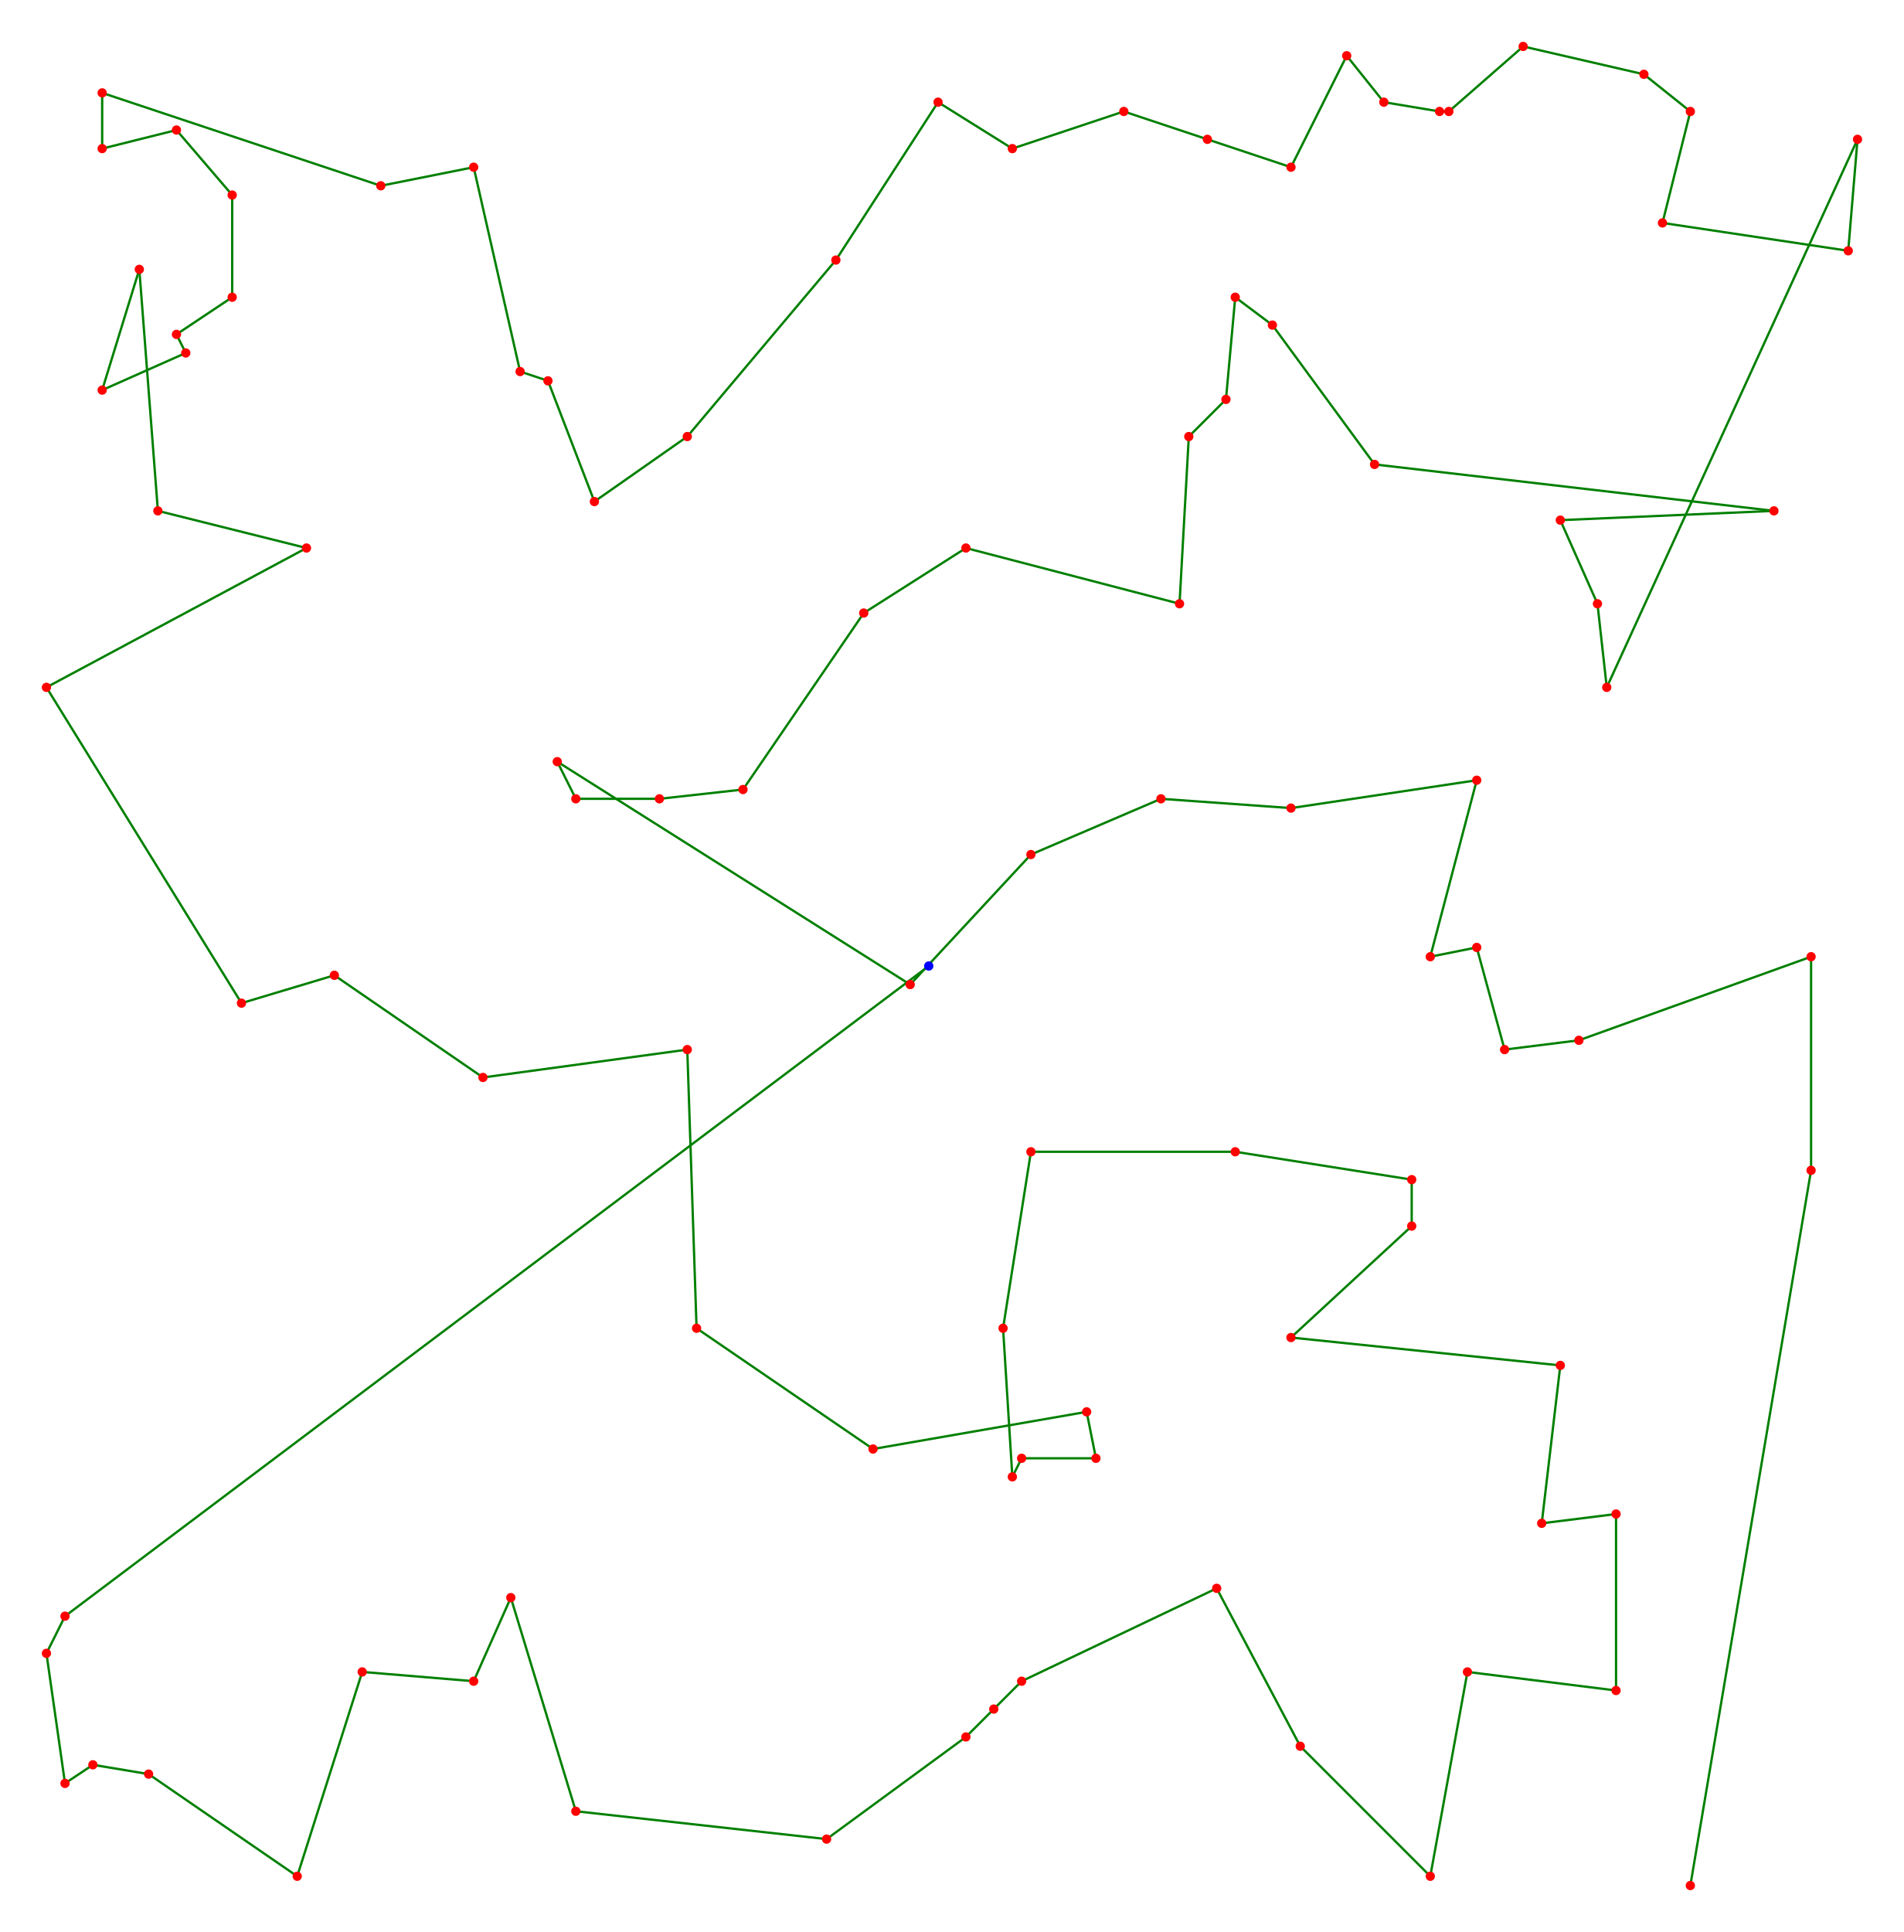
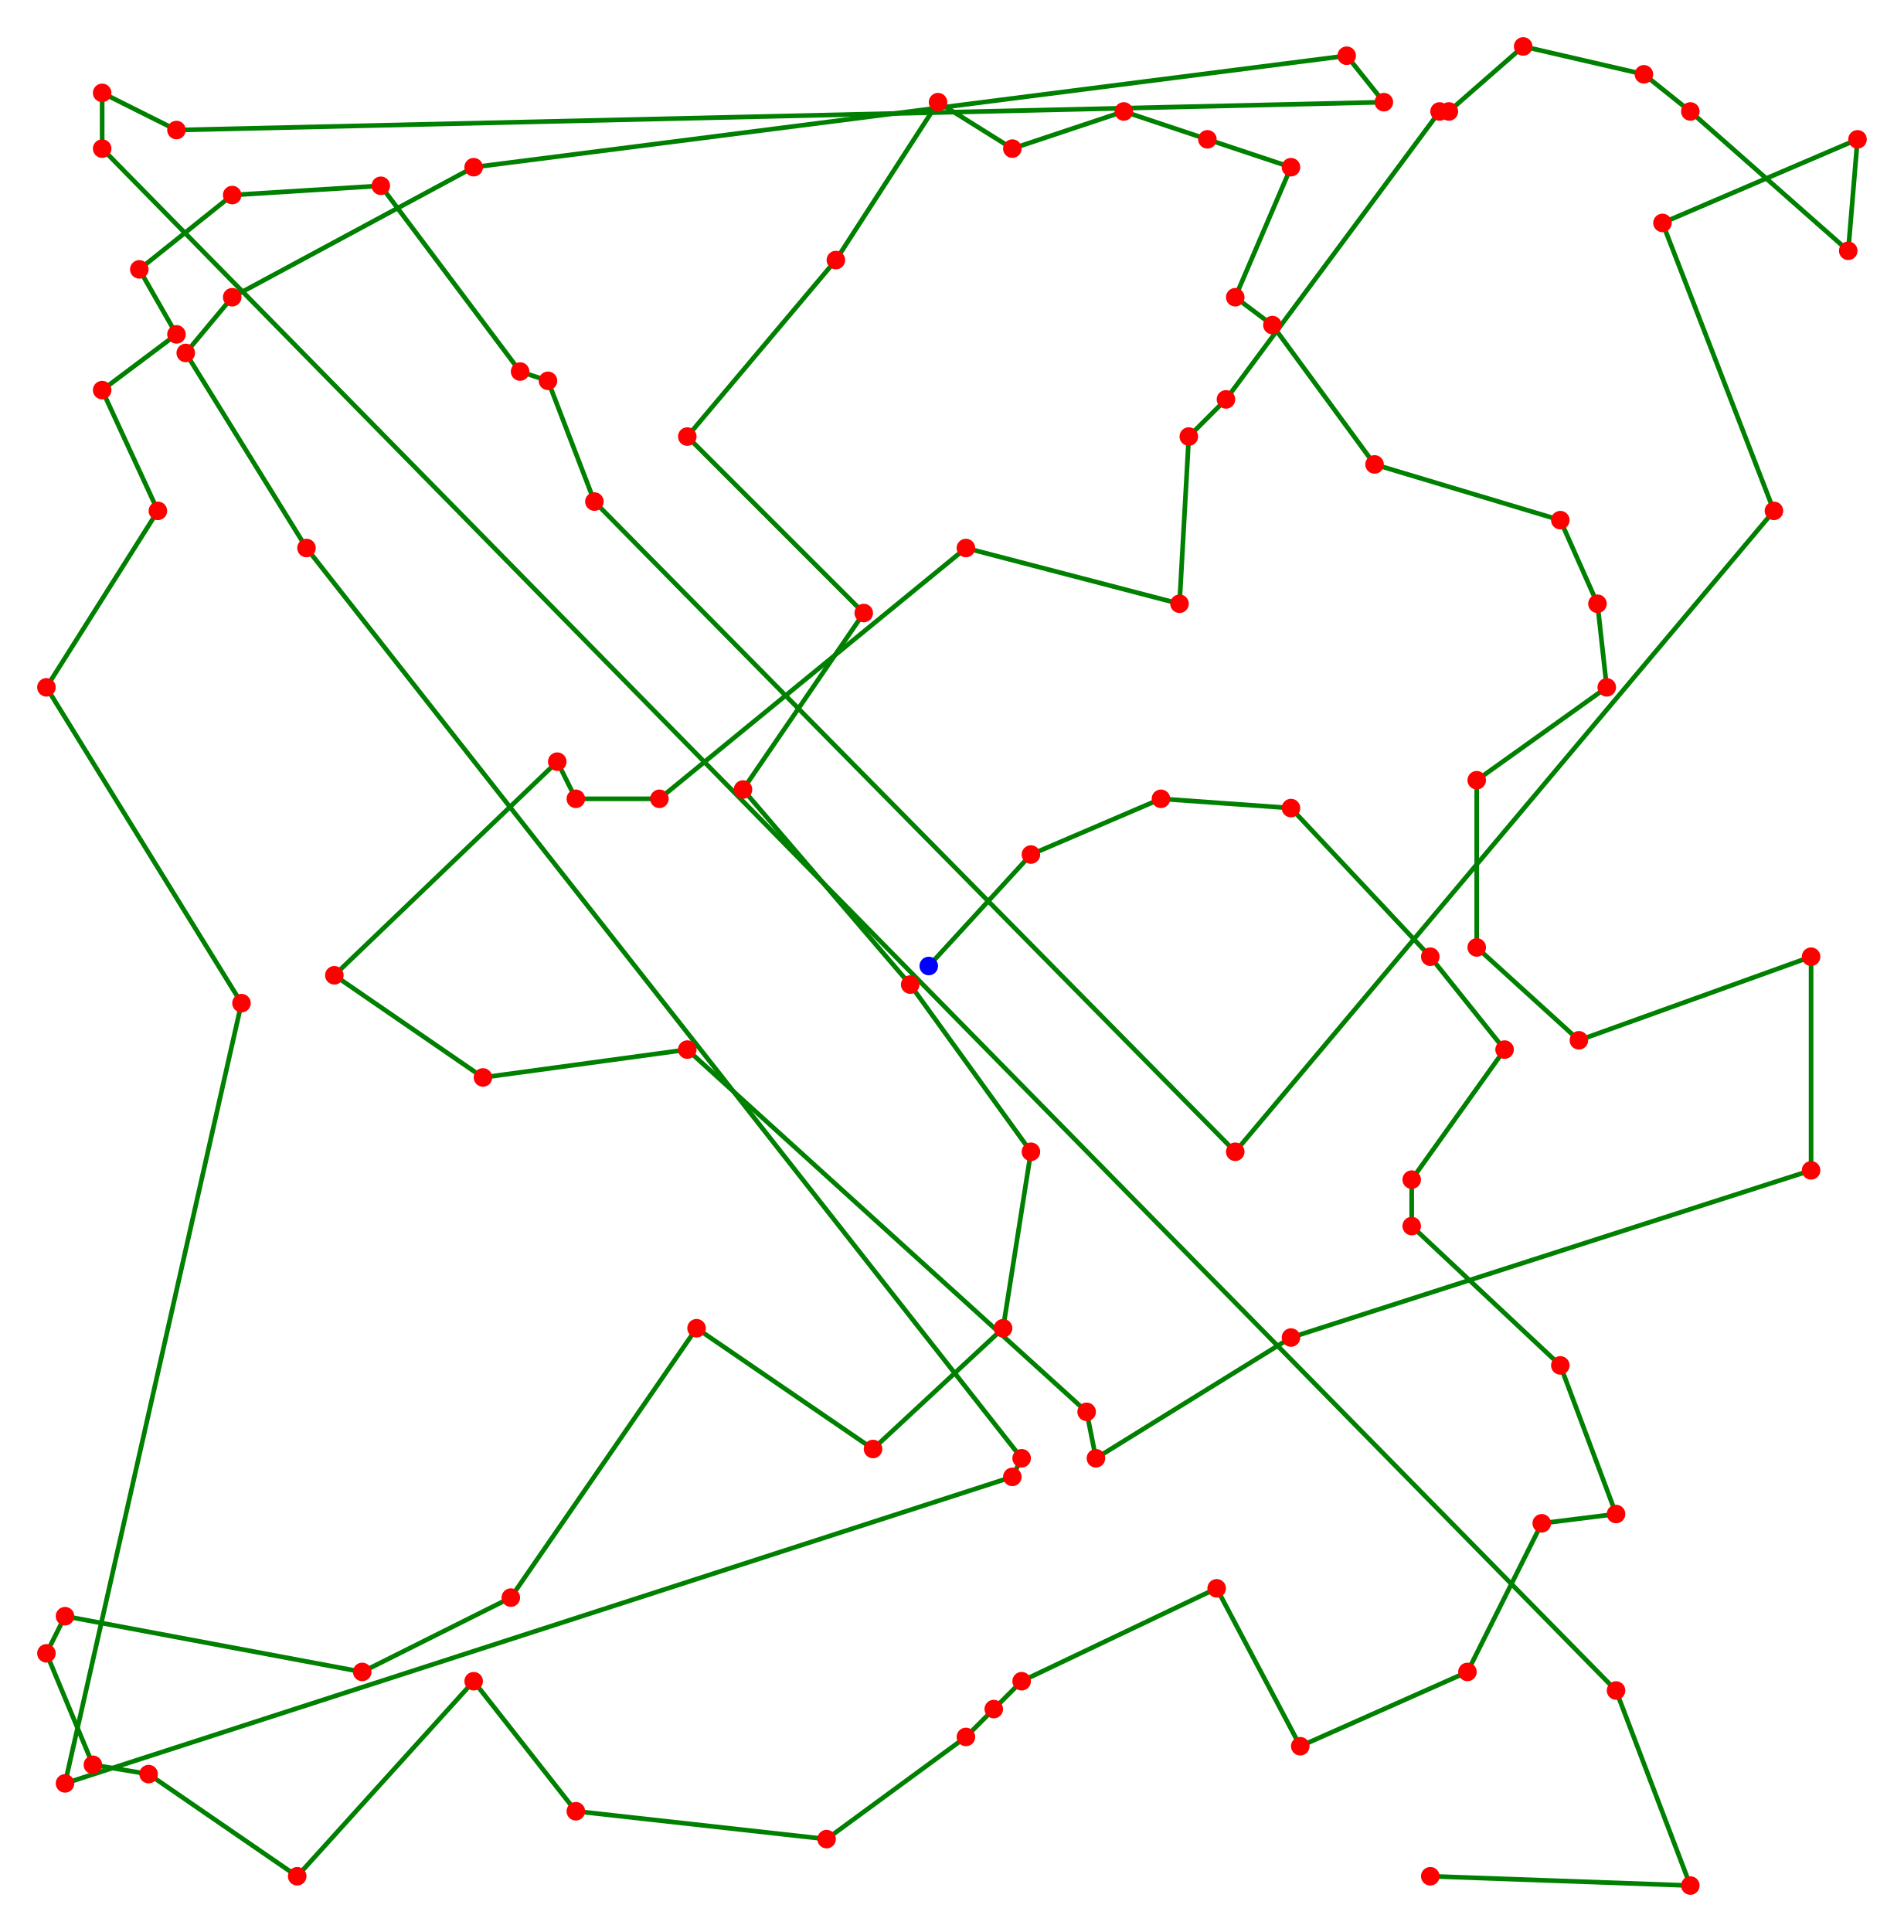
<svg xmlns="http://www.w3.org/2000/svg" width="1000" height="1014.634" viewBox="-100 -104 205 208">
  <defs>
</defs>
-   <path d="M0,0 L-93,70" stroke="green" stroke-width="0.25" fill="none" />
-   <path d="M-93,70 L-95,74" stroke="green" stroke-width="0.25" fill="none" />
-   <path d="M-95,74 L-93,88" stroke="green" stroke-width="0.25" fill="none" />
-   <path d="M-93,88 L-90,86" stroke="green" stroke-width="0.25" fill="none" />
-   <path d="M-90,86 L-84,87" stroke="green" stroke-width="0.25" fill="none" />
-   <path d="M-84,87 L-68,98" stroke="green" stroke-width="0.25" fill="none" />
-   <path d="M-68,98 L-61,76" stroke="green" stroke-width="0.25" fill="none" />
-   <path d="M-61,76 L-49,77" stroke="green" stroke-width="0.25" fill="none" />
-   <path d="M-49,77 L-45,68" stroke="green" stroke-width="0.25" fill="none" />
-   <path d="M-45,68 L-38,91" stroke="green" stroke-width="0.25" fill="none" />
-   <path d="M-38,91 L-11,94" stroke="green" stroke-width="0.25" fill="none" />
-   <path d="M-11,94 L4,83" stroke="green" stroke-width="0.25" fill="none" />
-   <path d="M4,83 L7,80" stroke="green" stroke-width="0.25" fill="none" />
-   <path d="M7,80 L10,77" stroke="green" stroke-width="0.25" fill="none" />
-   <path d="M10,77 L31,67" stroke="green" stroke-width="0.25" fill="none" />
-   <path d="M31,67 L40,84" stroke="green" stroke-width="0.25" fill="none" />
-   <path d="M40,84 L54,98" stroke="green" stroke-width="0.25" fill="none" />
-   <path d="M54,98 L58,76" stroke="green" stroke-width="0.25" fill="none" />
-   <path d="M58,76 L74,78" stroke="green" stroke-width="0.25" fill="none" />
-   <path d="M74,78 L74,59" stroke="green" stroke-width="0.25" fill="none" />
-   <path d="M74,59 L66,60" stroke="green" stroke-width="0.25" fill="none" />
-   <path d="M66,60 L68,43" stroke="green" stroke-width="0.25" fill="none" />
-   <path d="M68,43 L39,40" stroke="green" stroke-width="0.25" fill="none" />
-   <path d="M39,40 L52,28" stroke="green" stroke-width="0.25" fill="none" />
-   <path d="M52,28 L52,23" stroke="green" stroke-width="0.25" fill="none" />
-   <path d="M52,23 L33,20" stroke="green" stroke-width="0.25" fill="none" />
-   <path d="M33,20 L11,20" stroke="green" stroke-width="0.25" fill="none" />
-   <path d="M11,20 L8,39" stroke="green" stroke-width="0.25" fill="none" />
-   <path d="M8,39 L9,55" stroke="green" stroke-width="0.25" fill="none" />
-   <path d="M9,55 L10,53" stroke="green" stroke-width="0.25" fill="none" />
-   <path d="M10,53 L18,53" stroke="green" stroke-width="0.25" fill="none" />
-   <path d="M18,53 L17,48" stroke="green" stroke-width="0.25" fill="none" />
-   <path d="M17,48 L-6,52" stroke="green" stroke-width="0.25" fill="none" />
-   <path d="M-6,52 L-25,39" stroke="green" stroke-width="0.25" fill="none" />
-   <path d="M-25,39 L-26,9" stroke="green" stroke-width="0.25" fill="none" />
-   <path d="M-26,9 L-48,12" stroke="green" stroke-width="0.25" fill="none" />
-   <path d="M-48,12 L-64,1" stroke="green" stroke-width="0.25" fill="none" />
-   <path d="M-64,1 L-74,4" stroke="green" stroke-width="0.25" fill="none" />
-   <path d="M-74,4 L-95,-30" stroke="green" stroke-width="0.25" fill="none" />
-   <path d="M-95,-30 L-67,-45" stroke="green" stroke-width="0.25" fill="none" />
-   <path d="M-67,-45 L-83,-49" stroke="green" stroke-width="0.25" fill="none" />
-   <path d="M-83,-49 L-85,-75" stroke="green" stroke-width="0.25" fill="none" />
-   <path d="M-85,-75 L-89,-62" stroke="green" stroke-width="0.25" fill="none" />
-   <path d="M-89,-62 L-80,-66" stroke="green" stroke-width="0.25" fill="none" />
-   <path d="M-80,-66 L-81,-68" stroke="green" stroke-width="0.25" fill="none" />
-   <path d="M-81,-68 L-75,-72" stroke="green" stroke-width="0.25" fill="none" />
-   <path d="M-75,-72 L-75,-83" stroke="green" stroke-width="0.25" fill="none" />
-   <path d="M-75,-83 L-81,-90" stroke="green" stroke-width="0.25" fill="none" />
-   <path d="M-81,-90 L-89,-88" stroke="green" stroke-width="0.25" fill="none" />
-   <path d="M-89,-88 L-89,-94" stroke="green" stroke-width="0.25" fill="none" />
-   <path d="M-89,-94 L-59,-84" stroke="green" stroke-width="0.25" fill="none" />
-   <path d="M-59,-84 L-49,-86" stroke="green" stroke-width="0.25" fill="none" />
-   <path d="M-49,-86 L-44,-64" stroke="green" stroke-width="0.25" fill="none" />
-   <path d="M-44,-64 L-41,-63" stroke="green" stroke-width="0.25" fill="none" />
-   <path d="M-41,-63 L-36,-50" stroke="green" stroke-width="0.25" fill="none" />
-   <path d="M-36,-50 L-26,-57" stroke="green" stroke-width="0.25" fill="none" />
-   <path d="M-26,-57 L-10,-76" stroke="green" stroke-width="0.25" fill="none" />
-   <path d="M-10,-76 L1,-93" stroke="green" stroke-width="0.25" fill="none" />
-   <path d="M1,-93 L9,-88" stroke="green" stroke-width="0.25" fill="none" />
-   <path d="M9,-88 L21,-92" stroke="green" stroke-width="0.25" fill="none" />
-   <path d="M21,-92 L30,-89" stroke="green" stroke-width="0.25" fill="none" />
-   <path d="M30,-89 L39,-86" stroke="green" stroke-width="0.25" fill="none" />
-   <path d="M39,-86 L45,-98" stroke="green" stroke-width="0.25" fill="none" />
-   <path d="M45,-98 L49,-93" stroke="green" stroke-width="0.25" fill="none" />
-   <path d="M49,-93 L55,-92" stroke="green" stroke-width="0.25" fill="none" />
-   <path d="M55,-92 L56,-92" stroke="green" stroke-width="0.25" fill="none" />
-   <path d="M56,-92 L64,-99" stroke="green" stroke-width="0.25" fill="none" />
-   <path d="M64,-99 L77,-96" stroke="green" stroke-width="0.25" fill="none" />
-   <path d="M77,-96 L82,-92" stroke="green" stroke-width="0.25" fill="none" />
-   <path d="M82,-92 L79,-80" stroke="green" stroke-width="0.25" fill="none" />
-   <path d="M79,-80 L99,-77" stroke="green" stroke-width="0.25" fill="none" />
-   <path d="M99,-77 L100,-89" stroke="green" stroke-width="0.25" fill="none" />
-   <path d="M100,-89 L73,-30" stroke="green" stroke-width="0.25" fill="none" />
-   <path d="M73,-30 L72,-39" stroke="green" stroke-width="0.25" fill="none" />
-   <path d="M72,-39 L68,-48" stroke="green" stroke-width="0.25" fill="none" />
-   <path d="M68,-48 L91,-49" stroke="green" stroke-width="0.25" fill="none" />
-   <path d="M91,-49 L48,-54" stroke="green" stroke-width="0.25" fill="none" />
-   <path d="M48,-54 L37,-69" stroke="green" stroke-width="0.25" fill="none" />
-   <path d="M37,-69 L33,-72" stroke="green" stroke-width="0.25" fill="none" />
-   <path d="M33,-72 L32,-61" stroke="green" stroke-width="0.25" fill="none" />
-   <path d="M32,-61 L28,-57" stroke="green" stroke-width="0.25" fill="none" />
-   <path d="M28,-57 L27,-39" stroke="green" stroke-width="0.25" fill="none" />
-   <path d="M27,-39 L4,-45" stroke="green" stroke-width="0.25" fill="none" />
-   <path d="M4,-45 L-7,-38" stroke="green" stroke-width="0.25" fill="none" />
-   <path d="M-7,-38 L-20,-19" stroke="green" stroke-width="0.25" fill="none" />
-   <path d="M-20,-19 L-29,-18" stroke="green" stroke-width="0.25" fill="none" />
-   <path d="M-29,-18 L-38,-18" stroke="green" stroke-width="0.25" fill="none" />
-   <path d="M-38,-18 L-40,-22" stroke="green" stroke-width="0.25" fill="none" />
-   <path d="M-40,-22 L-2,2" stroke="green" stroke-width="0.25" fill="none" />
-   <path d="M-2,2 L11,-12" stroke="green" stroke-width="0.25" fill="none" />
-   <path d="M11,-12 L25,-18" stroke="green" stroke-width="0.25" fill="none" />
-   <path d="M25,-18 L39,-17" stroke="green" stroke-width="0.25" fill="none" />
-   <path d="M39,-17 L59,-20" stroke="green" stroke-width="0.25" fill="none" />
-   <path d="M59,-20 L54,-1" stroke="green" stroke-width="0.25" fill="none" />
-   <path d="M54,-1 L59,-2" stroke="green" stroke-width="0.25" fill="none" />
-   <path d="M59,-2 L62,9" stroke="green" stroke-width="0.25" fill="none" />
-   <path d="M62,9 L70,8" stroke="green" stroke-width="0.25" fill="none" />
-   <path d="M70,8 L95,-1" stroke="green" stroke-width="0.25" fill="none" />
-   <path d="M95,-1 L95,22" stroke="green" stroke-width="0.25" fill="none" />
-   <path d="M95,22 L82,99" stroke="green" stroke-width="0.25" fill="none" />
-   <circle cx="0" cy="0" r="0.5" fill="blue" />
-   <circle cx="-93" cy="70" r="0.5" fill="red" />
-   <circle cx="-95" cy="74" r="0.5" fill="red" />
-   <circle cx="-93" cy="88" r="0.5" fill="red" />
-   <circle cx="-90" cy="86" r="0.5" fill="red" />
-   <circle cx="-84" cy="87" r="0.5" fill="red" />
-   <circle cx="-68" cy="98" r="0.5" fill="red" />
-   <circle cx="-61" cy="76" r="0.5" fill="red" />
-   <circle cx="-49" cy="77" r="0.5" fill="red" />
-   <circle cx="-45" cy="68" r="0.5" fill="red" />
-   <circle cx="-38" cy="91" r="0.5" fill="red" />
-   <circle cx="-11" cy="94" r="0.5" fill="red" />
-   <circle cx="4" cy="83" r="0.5" fill="red" />
-   <circle cx="7" cy="80" r="0.5" fill="red" />
-   <circle cx="10" cy="77" r="0.5" fill="red" />
-   <circle cx="31" cy="67" r="0.5" fill="red" />
-   <circle cx="40" cy="84" r="0.5" fill="red" />
-   <circle cx="54" cy="98" r="0.5" fill="red" />
-   <circle cx="58" cy="76" r="0.5" fill="red" />
-   <circle cx="74" cy="78" r="0.5" fill="red" />
-   <circle cx="74" cy="59" r="0.5" fill="red" />
-   <circle cx="66" cy="60" r="0.5" fill="red" />
-   <circle cx="68" cy="43" r="0.5" fill="red" />
-   <circle cx="39" cy="40" r="0.5" fill="red" />
-   <circle cx="52" cy="28" r="0.5" fill="red" />
-   <circle cx="52" cy="23" r="0.5" fill="red" />
-   <circle cx="33" cy="20" r="0.5" fill="red" />
-   <circle cx="11" cy="20" r="0.5" fill="red" />
-   <circle cx="8" cy="39" r="0.5" fill="red" />
-   <circle cx="9" cy="55" r="0.5" fill="red" />
-   <circle cx="10" cy="53" r="0.5" fill="red" />
-   <circle cx="18" cy="53" r="0.5" fill="red" />
-   <circle cx="17" cy="48" r="0.5" fill="red" />
-   <circle cx="-6" cy="52" r="0.5" fill="red" />
-   <circle cx="-25" cy="39" r="0.5" fill="red" />
-   <circle cx="-26" cy="9" r="0.5" fill="red" />
-   <circle cx="-48" cy="12" r="0.5" fill="red" />
-   <circle cx="-64" cy="1" r="0.5" fill="red" />
-   <circle cx="-74" cy="4" r="0.5" fill="red" />
-   <circle cx="-95" cy="-30" r="0.5" fill="red" />
-   <circle cx="-67" cy="-45" r="0.5" fill="red" />
-   <circle cx="-83" cy="-49" r="0.5" fill="red" />
-   <circle cx="-85" cy="-75" r="0.5" fill="red" />
-   <circle cx="-89" cy="-62" r="0.5" fill="red" />
-   <circle cx="-80" cy="-66" r="0.5" fill="red" />
-   <circle cx="-81" cy="-68" r="0.5" fill="red" />
-   <circle cx="-75" cy="-72" r="0.5" fill="red" />
-   <circle cx="-75" cy="-83" r="0.5" fill="red" />
-   <circle cx="-81" cy="-90" r="0.5" fill="red" />
-   <circle cx="-89" cy="-88" r="0.5" fill="red" />
-   <circle cx="-89" cy="-94" r="0.5" fill="red" />
-   <circle cx="-59" cy="-84" r="0.5" fill="red" />
-   <circle cx="-49" cy="-86" r="0.5" fill="red" />
-   <circle cx="-44" cy="-64" r="0.5" fill="red" />
-   <circle cx="-41" cy="-63" r="0.5" fill="red" />
-   <circle cx="-36" cy="-50" r="0.5" fill="red" />
-   <circle cx="-26" cy="-57" r="0.5" fill="red" />
-   <circle cx="-10" cy="-76" r="0.5" fill="red" />
-   <circle cx="1" cy="-93" r="0.5" fill="red" />
-   <circle cx="9" cy="-88" r="0.5" fill="red" />
-   <circle cx="21" cy="-92" r="0.5" fill="red" />
-   <circle cx="30" cy="-89" r="0.5" fill="red" />
-   <circle cx="39" cy="-86" r="0.5" fill="red" />
-   <circle cx="45" cy="-98" r="0.5" fill="red" />
-   <circle cx="49" cy="-93" r="0.5" fill="red" />
-   <circle cx="55" cy="-92" r="0.5" fill="red" />
-   <circle cx="56" cy="-92" r="0.5" fill="red" />
-   <circle cx="64" cy="-99" r="0.5" fill="red" />
-   <circle cx="77" cy="-96" r="0.5" fill="red" />
-   <circle cx="82" cy="-92" r="0.5" fill="red" />
-   <circle cx="79" cy="-80" r="0.5" fill="red" />
-   <circle cx="99" cy="-77" r="0.5" fill="red" />
-   <circle cx="100" cy="-89" r="0.5" fill="red" />
-   <circle cx="73" cy="-30" r="0.5" fill="red" />
-   <circle cx="72" cy="-39" r="0.5" fill="red" />
-   <circle cx="68" cy="-48" r="0.5" fill="red" />
-   <circle cx="91" cy="-49" r="0.5" fill="red" />
-   <circle cx="48" cy="-54" r="0.5" fill="red" />
-   <circle cx="37" cy="-69" r="0.5" fill="red" />
-   <circle cx="33" cy="-72" r="0.5" fill="red" />
-   <circle cx="32" cy="-61" r="0.5" fill="red" />
-   <circle cx="28" cy="-57" r="0.5" fill="red" />
-   <circle cx="27" cy="-39" r="0.5" fill="red" />
-   <circle cx="4" cy="-45" r="0.5" fill="red" />
-   <circle cx="-7" cy="-38" r="0.5" fill="red" />
-   <circle cx="-20" cy="-19" r="0.5" fill="red" />
-   <circle cx="-29" cy="-18" r="0.5" fill="red" />
-   <circle cx="-38" cy="-18" r="0.5" fill="red" />
-   <circle cx="-40" cy="-22" r="0.5" fill="red" />
-   <circle cx="-2" cy="2" r="0.5" fill="red" />
-   <circle cx="11" cy="-12" r="0.5" fill="red" />
-   <circle cx="25" cy="-18" r="0.5" fill="red" />
-   <circle cx="39" cy="-17" r="0.5" fill="red" />
-   <circle cx="59" cy="-20" r="0.5" fill="red" />
-   <circle cx="54" cy="-1" r="0.5" fill="red" />
-   <circle cx="59" cy="-2" r="0.5" fill="red" />
-   <circle cx="62" cy="9" r="0.5" fill="red" />
-   <circle cx="70" cy="8" r="0.5" fill="red" />
-   <circle cx="95" cy="-1" r="0.5" fill="red" />
-   <circle cx="95" cy="22" r="0.5" fill="red" />
-   <circle cx="82" cy="99" r="0.5" fill="red" />
+   <path d="M0,0 L11,-12" stroke="green" stroke-width="0.5" fill="none" />
+   <path d="M11,-12 L25,-18" stroke="green" stroke-width="0.5" fill="none" />
+   <path d="M25,-18 L39,-17" stroke="green" stroke-width="0.5" fill="none" />
+   <path d="M39,-17 L54,-1" stroke="green" stroke-width="0.5" fill="none" />
+   <path d="M54,-1 L62,9" stroke="green" stroke-width="0.5" fill="none" />
+   <path d="M62,9 L52,23" stroke="green" stroke-width="0.5" fill="none" />
+   <path d="M52,23 L52,28" stroke="green" stroke-width="0.5" fill="none" />
+   <path d="M52,28 L68,43" stroke="green" stroke-width="0.5" fill="none" />
+   <path d="M68,43 L74,59" stroke="green" stroke-width="0.5" fill="none" />
+   <path d="M74,59 L66,60" stroke="green" stroke-width="0.5" fill="none" />
+   <path d="M66,60 L58,76" stroke="green" stroke-width="0.5" fill="none" />
+   <path d="M58,76 L40,84" stroke="green" stroke-width="0.5" fill="none" />
+   <path d="M40,84 L31,67" stroke="green" stroke-width="0.5" fill="none" />
+   <path d="M31,67 L10,77" stroke="green" stroke-width="0.5" fill="none" />
+   <path d="M10,77 L7,80" stroke="green" stroke-width="0.5" fill="none" />
+   <path d="M7,80 L4,83" stroke="green" stroke-width="0.5" fill="none" />
+   <path d="M4,83 L-11,94" stroke="green" stroke-width="0.5" fill="none" />
+   <path d="M-11,94 L-38,91" stroke="green" stroke-width="0.5" fill="none" />
+   <path d="M-38,91 L-49,77" stroke="green" stroke-width="0.5" fill="none" />
+   <path d="M-49,77 L-68,98" stroke="green" stroke-width="0.5" fill="none" />
+   <path d="M-68,98 L-84,87" stroke="green" stroke-width="0.5" fill="none" />
+   <path d="M-84,87 L-90,86" stroke="green" stroke-width="0.5" fill="none" />
+   <path d="M-90,86 L-95,74" stroke="green" stroke-width="0.5" fill="none" />
+   <path d="M-95,74 L-93,70" stroke="green" stroke-width="0.5" fill="none" />
+   <path d="M-93,70 L-61,76" stroke="green" stroke-width="0.5" fill="none" />
+   <path d="M-61,76 L-45,68" stroke="green" stroke-width="0.5" fill="none" />
+   <path d="M-45,68 L-25,39" stroke="green" stroke-width="0.5" fill="none" />
+   <path d="M-25,39 L-6,52" stroke="green" stroke-width="0.5" fill="none" />
+   <path d="M-6,52 L8,39" stroke="green" stroke-width="0.5" fill="none" />
+   <path d="M8,39 L11,20" stroke="green" stroke-width="0.5" fill="none" />
+   <path d="M11,20 L-2,2" stroke="green" stroke-width="0.5" fill="none" />
+   <path d="M-2,2 L-20,-19" stroke="green" stroke-width="0.5" fill="none" />
+   <path d="M-20,-19 L-7,-38" stroke="green" stroke-width="0.5" fill="none" />
+   <path d="M-7,-38 L-26,-57" stroke="green" stroke-width="0.5" fill="none" />
+   <path d="M-26,-57 L-10,-76" stroke="green" stroke-width="0.5" fill="none" />
+   <path d="M-10,-76 L1,-93" stroke="green" stroke-width="0.5" fill="none" />
+   <path d="M1,-93 L9,-88" stroke="green" stroke-width="0.5" fill="none" />
+   <path d="M9,-88 L21,-92" stroke="green" stroke-width="0.5" fill="none" />
+   <path d="M21,-92 L30,-89" stroke="green" stroke-width="0.5" fill="none" />
+   <path d="M30,-89 L39,-86" stroke="green" stroke-width="0.5" fill="none" />
+   <path d="M39,-86 L33,-72" stroke="green" stroke-width="0.5" fill="none" />
+   <path d="M33,-72 L37,-69" stroke="green" stroke-width="0.5" fill="none" />
+   <path d="M37,-69 L48,-54" stroke="green" stroke-width="0.5" fill="none" />
+   <path d="M48,-54 L68,-48" stroke="green" stroke-width="0.5" fill="none" />
+   <path d="M68,-48 L72,-39" stroke="green" stroke-width="0.5" fill="none" />
+   <path d="M72,-39 L73,-30" stroke="green" stroke-width="0.5" fill="none" />
+   <path d="M73,-30 L59,-20" stroke="green" stroke-width="0.5" fill="none" />
+   <path d="M59,-20 L59,-2" stroke="green" stroke-width="0.5" fill="none" />
+   <path d="M59,-2 L70,8" stroke="green" stroke-width="0.5" fill="none" />
+   <path d="M70,8 L95,-1" stroke="green" stroke-width="0.5" fill="none" />
+   <path d="M95,-1 L95,22" stroke="green" stroke-width="0.5" fill="none" />
+   <path d="M95,22 L39,40" stroke="green" stroke-width="0.5" fill="none" />
+   <path d="M39,40 L18,53" stroke="green" stroke-width="0.5" fill="none" />
+   <path d="M18,53 L17,48" stroke="green" stroke-width="0.5" fill="none" />
+   <path d="M17,48 L-26,9" stroke="green" stroke-width="0.5" fill="none" />
+   <path d="M-26,9 L-48,12" stroke="green" stroke-width="0.5" fill="none" />
+   <path d="M-48,12 L-64,1" stroke="green" stroke-width="0.5" fill="none" />
+   <path d="M-64,1 L-40,-22" stroke="green" stroke-width="0.5" fill="none" />
+   <path d="M-40,-22 L-38,-18" stroke="green" stroke-width="0.5" fill="none" />
+   <path d="M-38,-18 L-29,-18" stroke="green" stroke-width="0.5" fill="none" />
+   <path d="M-29,-18 L4,-45" stroke="green" stroke-width="0.5" fill="none" />
+   <path d="M4,-45 L27,-39" stroke="green" stroke-width="0.5" fill="none" />
+   <path d="M27,-39 L28,-57" stroke="green" stroke-width="0.5" fill="none" />
+   <path d="M28,-57 L32,-61" stroke="green" stroke-width="0.5" fill="none" />
+   <path d="M32,-61 L55,-92" stroke="green" stroke-width="0.5" fill="none" />
+   <path d="M55,-92 L56,-92" stroke="green" stroke-width="0.5" fill="none" />
+   <path d="M56,-92 L64,-99" stroke="green" stroke-width="0.5" fill="none" />
+   <path d="M64,-99 L77,-96" stroke="green" stroke-width="0.5" fill="none" />
+   <path d="M77,-96 L82,-92" stroke="green" stroke-width="0.5" fill="none" />
+   <path d="M82,-92 L99,-77" stroke="green" stroke-width="0.5" fill="none" />
+   <path d="M99,-77 L100,-89" stroke="green" stroke-width="0.5" fill="none" />
+   <path d="M100,-89 L79,-80" stroke="green" stroke-width="0.5" fill="none" />
+   <path d="M79,-80 L91,-49" stroke="green" stroke-width="0.5" fill="none" />
+   <path d="M91,-49 L33,20" stroke="green" stroke-width="0.5" fill="none" />
+   <path d="M33,20 L-36,-50" stroke="green" stroke-width="0.5" fill="none" />
+   <path d="M-36,-50 L-41,-63" stroke="green" stroke-width="0.5" fill="none" />
+   <path d="M-41,-63 L-44,-64" stroke="green" stroke-width="0.5" fill="none" />
+   <path d="M-44,-64 L-59,-84" stroke="green" stroke-width="0.5" fill="none" />
+   <path d="M-59,-84 L-75,-83" stroke="green" stroke-width="0.5" fill="none" />
+   <path d="M-75,-83 L-85,-75" stroke="green" stroke-width="0.5" fill="none" />
+   <path d="M-85,-75 L-81,-68" stroke="green" stroke-width="0.5" fill="none" />
+   <path d="M-81,-68 L-89,-62" stroke="green" stroke-width="0.5" fill="none" />
+   <path d="M-89,-62 L-83,-49" stroke="green" stroke-width="0.5" fill="none" />
+   <path d="M-83,-49 L-95,-30" stroke="green" stroke-width="0.5" fill="none" />
+   <path d="M-95,-30 L-74,4" stroke="green" stroke-width="0.5" fill="none" />
+   <path d="M-74,4 L-93,88" stroke="green" stroke-width="0.5" fill="none" />
+   <path d="M-93,88 L9,55" stroke="green" stroke-width="0.5" fill="none" />
+   <path d="M9,55 L10,53" stroke="green" stroke-width="0.5" fill="none" />
+   <path d="M10,53 L-67,-45" stroke="green" stroke-width="0.5" fill="none" />
+   <path d="M-67,-45 L-80,-66" stroke="green" stroke-width="0.5" fill="none" />
+   <path d="M-80,-66 L-75,-72" stroke="green" stroke-width="0.5" fill="none" />
+   <path d="M-75,-72 L-49,-86" stroke="green" stroke-width="0.5" fill="none" />
+   <path d="M-49,-86 L45,-98" stroke="green" stroke-width="0.5" fill="none" />
+   <path d="M45,-98 L49,-93" stroke="green" stroke-width="0.5" fill="none" />
+   <path d="M49,-93 L-81,-90" stroke="green" stroke-width="0.5" fill="none" />
+   <path d="M-81,-90 L-89,-94" stroke="green" stroke-width="0.5" fill="none" />
+   <path d="M-89,-94 L-89,-88" stroke="green" stroke-width="0.5" fill="none" />
+   <path d="M-89,-88 L74,78" stroke="green" stroke-width="0.5" fill="none" />
+   <path d="M74,78 L82,99" stroke="green" stroke-width="0.5" fill="none" />
+   <path d="M82,99 L54,98" stroke="green" stroke-width="0.5" fill="none" />
+   <circle cx="0" cy="0" r="1" fill="blue" />
+   <circle cx="11" cy="-12" r="1" fill="red" />
+   <circle cx="25" cy="-18" r="1" fill="red" />
+   <circle cx="39" cy="-17" r="1" fill="red" />
+   <circle cx="54" cy="-1" r="1" fill="red" />
+   <circle cx="62" cy="9" r="1" fill="red" />
+   <circle cx="52" cy="23" r="1" fill="red" />
+   <circle cx="52" cy="28" r="1" fill="red" />
+   <circle cx="68" cy="43" r="1" fill="red" />
+   <circle cx="74" cy="59" r="1" fill="red" />
+   <circle cx="66" cy="60" r="1" fill="red" />
+   <circle cx="58" cy="76" r="1" fill="red" />
+   <circle cx="40" cy="84" r="1" fill="red" />
+   <circle cx="31" cy="67" r="1" fill="red" />
+   <circle cx="10" cy="77" r="1" fill="red" />
+   <circle cx="7" cy="80" r="1" fill="red" />
+   <circle cx="4" cy="83" r="1" fill="red" />
+   <circle cx="-11" cy="94" r="1" fill="red" />
+   <circle cx="-38" cy="91" r="1" fill="red" />
+   <circle cx="-49" cy="77" r="1" fill="red" />
+   <circle cx="-68" cy="98" r="1" fill="red" />
+   <circle cx="-84" cy="87" r="1" fill="red" />
+   <circle cx="-90" cy="86" r="1" fill="red" />
+   <circle cx="-95" cy="74" r="1" fill="red" />
+   <circle cx="-93" cy="70" r="1" fill="red" />
+   <circle cx="-61" cy="76" r="1" fill="red" />
+   <circle cx="-45" cy="68" r="1" fill="red" />
+   <circle cx="-25" cy="39" r="1" fill="red" />
+   <circle cx="-6" cy="52" r="1" fill="red" />
+   <circle cx="8" cy="39" r="1" fill="red" />
+   <circle cx="11" cy="20" r="1" fill="red" />
+   <circle cx="-2" cy="2" r="1" fill="red" />
+   <circle cx="-20" cy="-19" r="1" fill="red" />
+   <circle cx="-7" cy="-38" r="1" fill="red" />
+   <circle cx="-26" cy="-57" r="1" fill="red" />
+   <circle cx="-10" cy="-76" r="1" fill="red" />
+   <circle cx="1" cy="-93" r="1" fill="red" />
+   <circle cx="9" cy="-88" r="1" fill="red" />
+   <circle cx="21" cy="-92" r="1" fill="red" />
+   <circle cx="30" cy="-89" r="1" fill="red" />
+   <circle cx="39" cy="-86" r="1" fill="red" />
+   <circle cx="33" cy="-72" r="1" fill="red" />
+   <circle cx="37" cy="-69" r="1" fill="red" />
+   <circle cx="48" cy="-54" r="1" fill="red" />
+   <circle cx="68" cy="-48" r="1" fill="red" />
+   <circle cx="72" cy="-39" r="1" fill="red" />
+   <circle cx="73" cy="-30" r="1" fill="red" />
+   <circle cx="59" cy="-20" r="1" fill="red" />
+   <circle cx="59" cy="-2" r="1" fill="red" />
+   <circle cx="70" cy="8" r="1" fill="red" />
+   <circle cx="95" cy="-1" r="1" fill="red" />
+   <circle cx="95" cy="22" r="1" fill="red" />
+   <circle cx="39" cy="40" r="1" fill="red" />
+   <circle cx="18" cy="53" r="1" fill="red" />
+   <circle cx="17" cy="48" r="1" fill="red" />
+   <circle cx="-26" cy="9" r="1" fill="red" />
+   <circle cx="-48" cy="12" r="1" fill="red" />
+   <circle cx="-64" cy="1" r="1" fill="red" />
+   <circle cx="-40" cy="-22" r="1" fill="red" />
+   <circle cx="-38" cy="-18" r="1" fill="red" />
+   <circle cx="-29" cy="-18" r="1" fill="red" />
+   <circle cx="4" cy="-45" r="1" fill="red" />
+   <circle cx="27" cy="-39" r="1" fill="red" />
+   <circle cx="28" cy="-57" r="1" fill="red" />
+   <circle cx="32" cy="-61" r="1" fill="red" />
+   <circle cx="55" cy="-92" r="1" fill="red" />
+   <circle cx="56" cy="-92" r="1" fill="red" />
+   <circle cx="64" cy="-99" r="1" fill="red" />
+   <circle cx="77" cy="-96" r="1" fill="red" />
+   <circle cx="82" cy="-92" r="1" fill="red" />
+   <circle cx="99" cy="-77" r="1" fill="red" />
+   <circle cx="100" cy="-89" r="1" fill="red" />
+   <circle cx="79" cy="-80" r="1" fill="red" />
+   <circle cx="91" cy="-49" r="1" fill="red" />
+   <circle cx="33" cy="20" r="1" fill="red" />
+   <circle cx="-36" cy="-50" r="1" fill="red" />
+   <circle cx="-41" cy="-63" r="1" fill="red" />
+   <circle cx="-44" cy="-64" r="1" fill="red" />
+   <circle cx="-59" cy="-84" r="1" fill="red" />
+   <circle cx="-75" cy="-83" r="1" fill="red" />
+   <circle cx="-85" cy="-75" r="1" fill="red" />
+   <circle cx="-81" cy="-68" r="1" fill="red" />
+   <circle cx="-89" cy="-62" r="1" fill="red" />
+   <circle cx="-83" cy="-49" r="1" fill="red" />
+   <circle cx="-95" cy="-30" r="1" fill="red" />
+   <circle cx="-74" cy="4" r="1" fill="red" />
+   <circle cx="-93" cy="88" r="1" fill="red" />
+   <circle cx="9" cy="55" r="1" fill="red" />
+   <circle cx="10" cy="53" r="1" fill="red" />
+   <circle cx="-67" cy="-45" r="1" fill="red" />
+   <circle cx="-80" cy="-66" r="1" fill="red" />
+   <circle cx="-75" cy="-72" r="1" fill="red" />
+   <circle cx="-49" cy="-86" r="1" fill="red" />
+   <circle cx="45" cy="-98" r="1" fill="red" />
+   <circle cx="49" cy="-93" r="1" fill="red" />
+   <circle cx="-81" cy="-90" r="1" fill="red" />
+   <circle cx="-89" cy="-94" r="1" fill="red" />
+   <circle cx="-89" cy="-88" r="1" fill="red" />
+   <circle cx="74" cy="78" r="1" fill="red" />
+   <circle cx="82" cy="99" r="1" fill="red" />
+   <circle cx="54" cy="98" r="1" fill="red" />
</svg>
